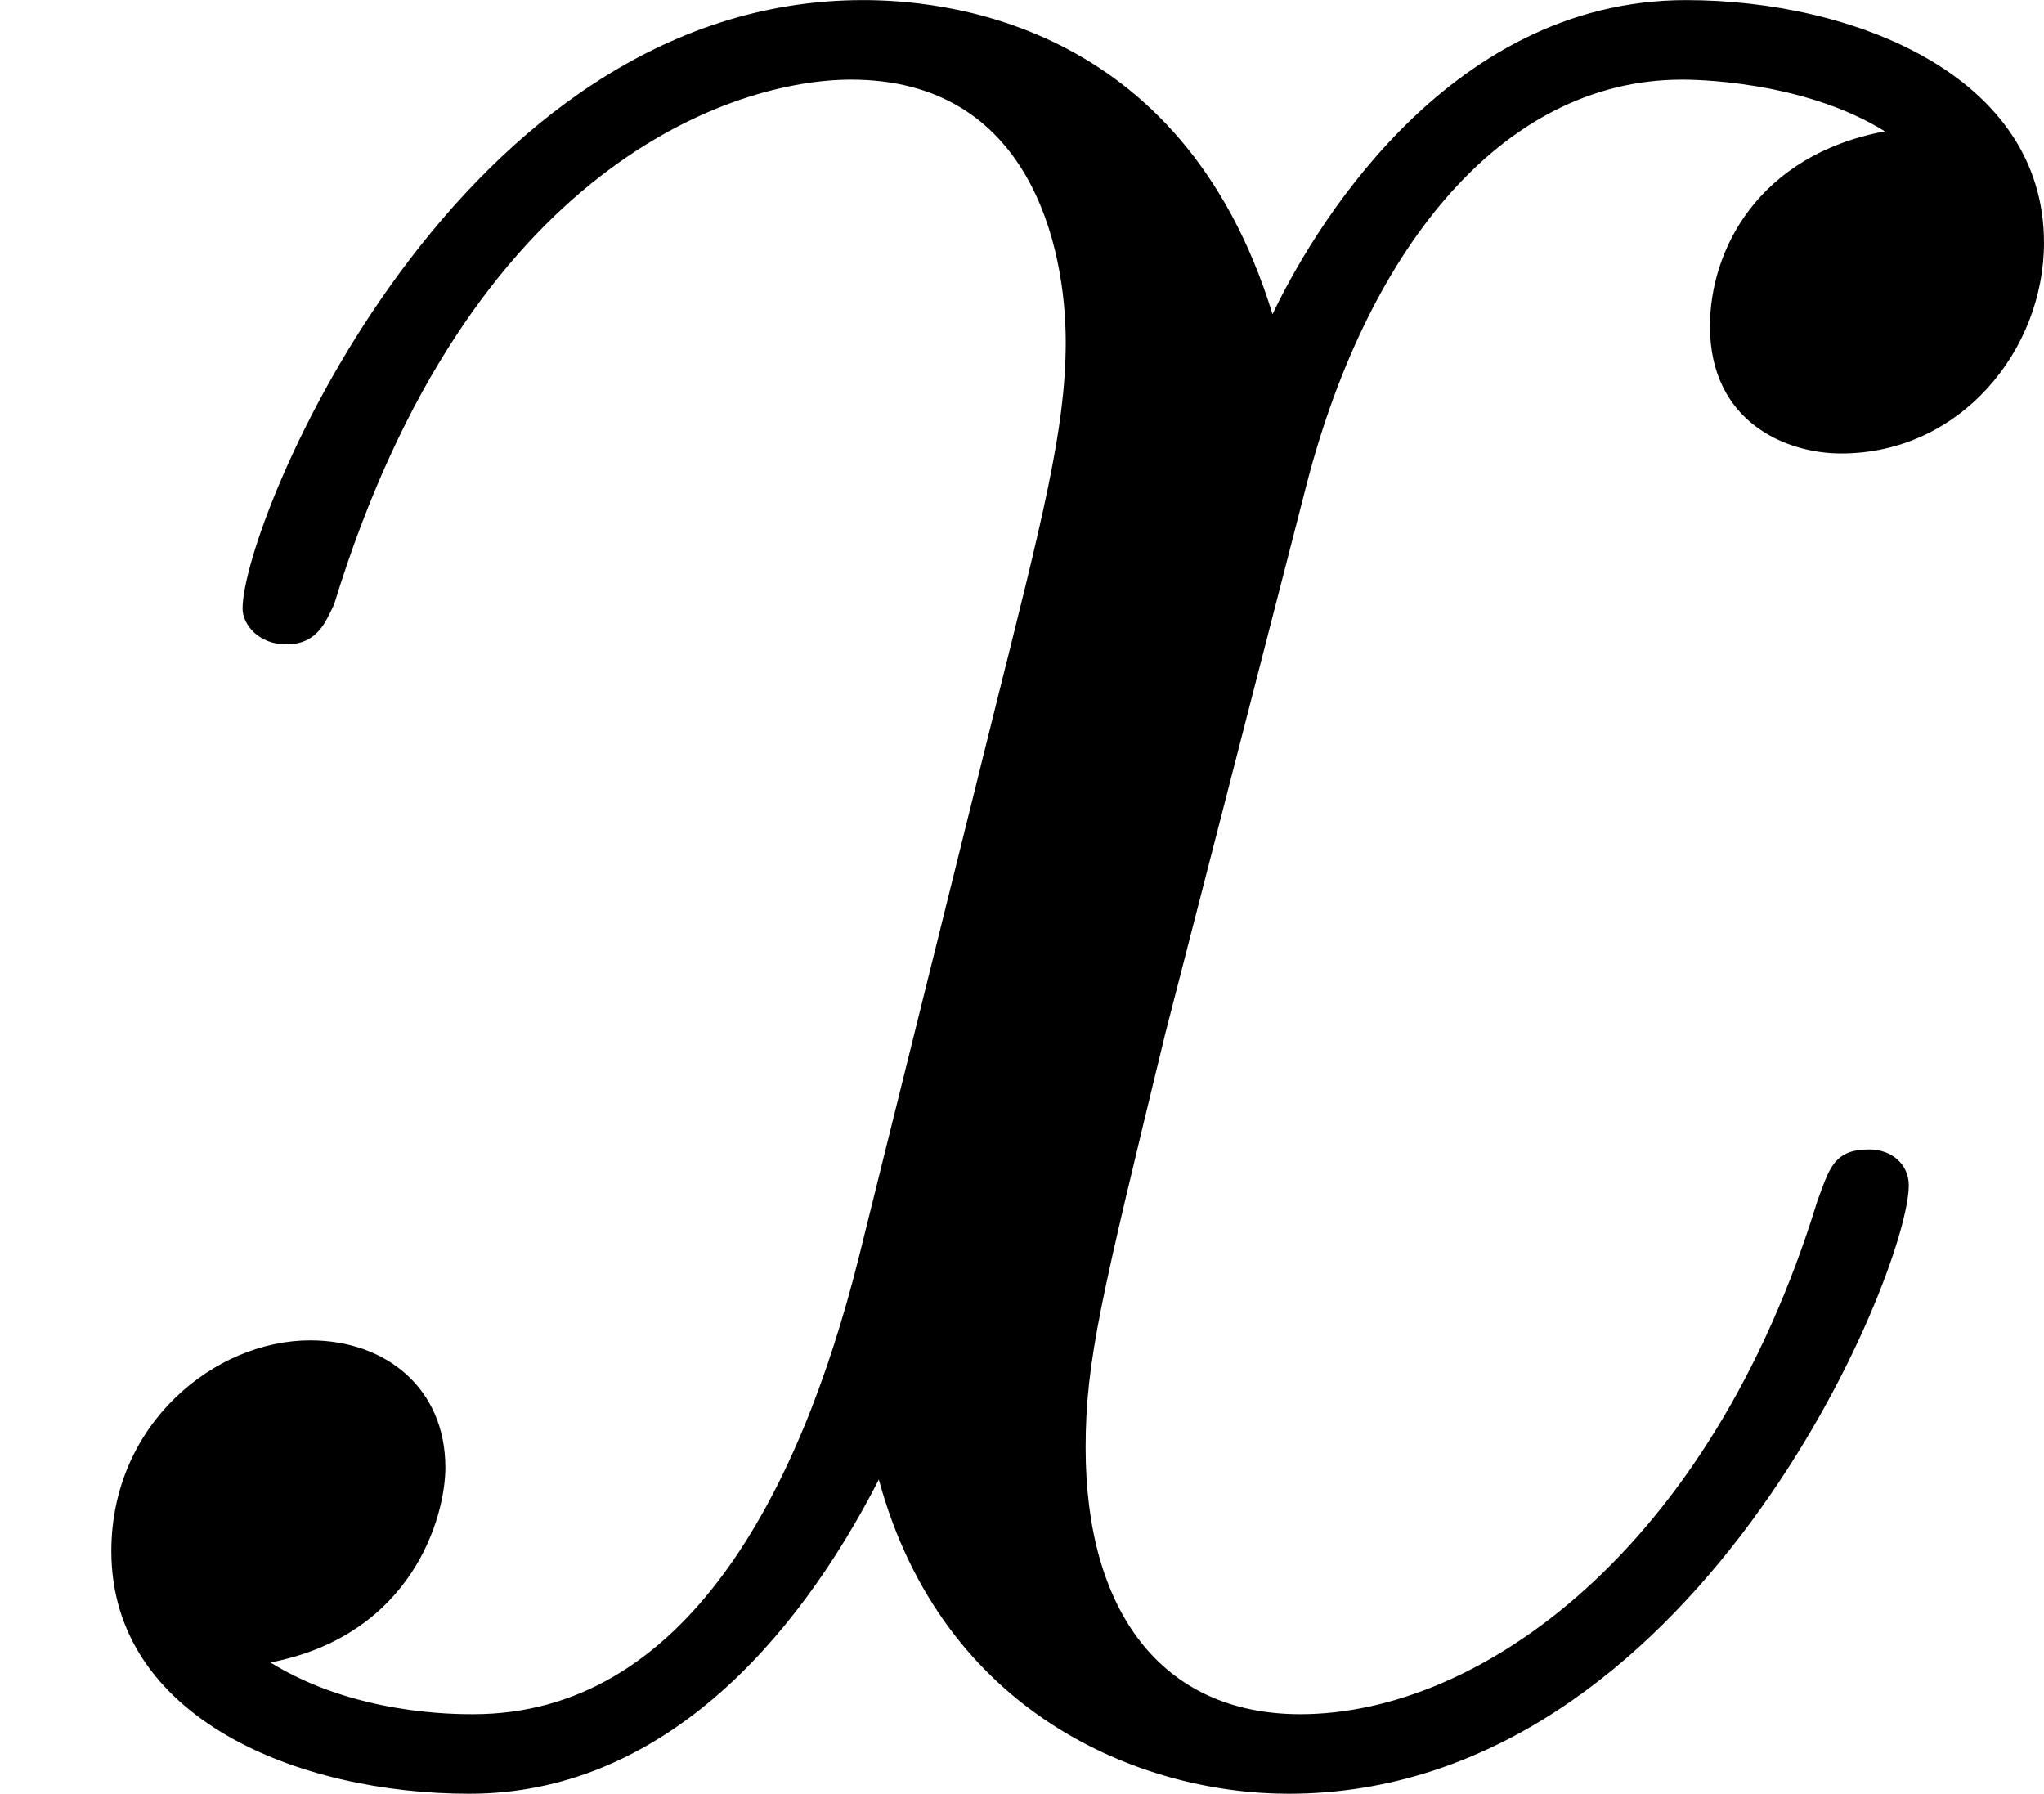
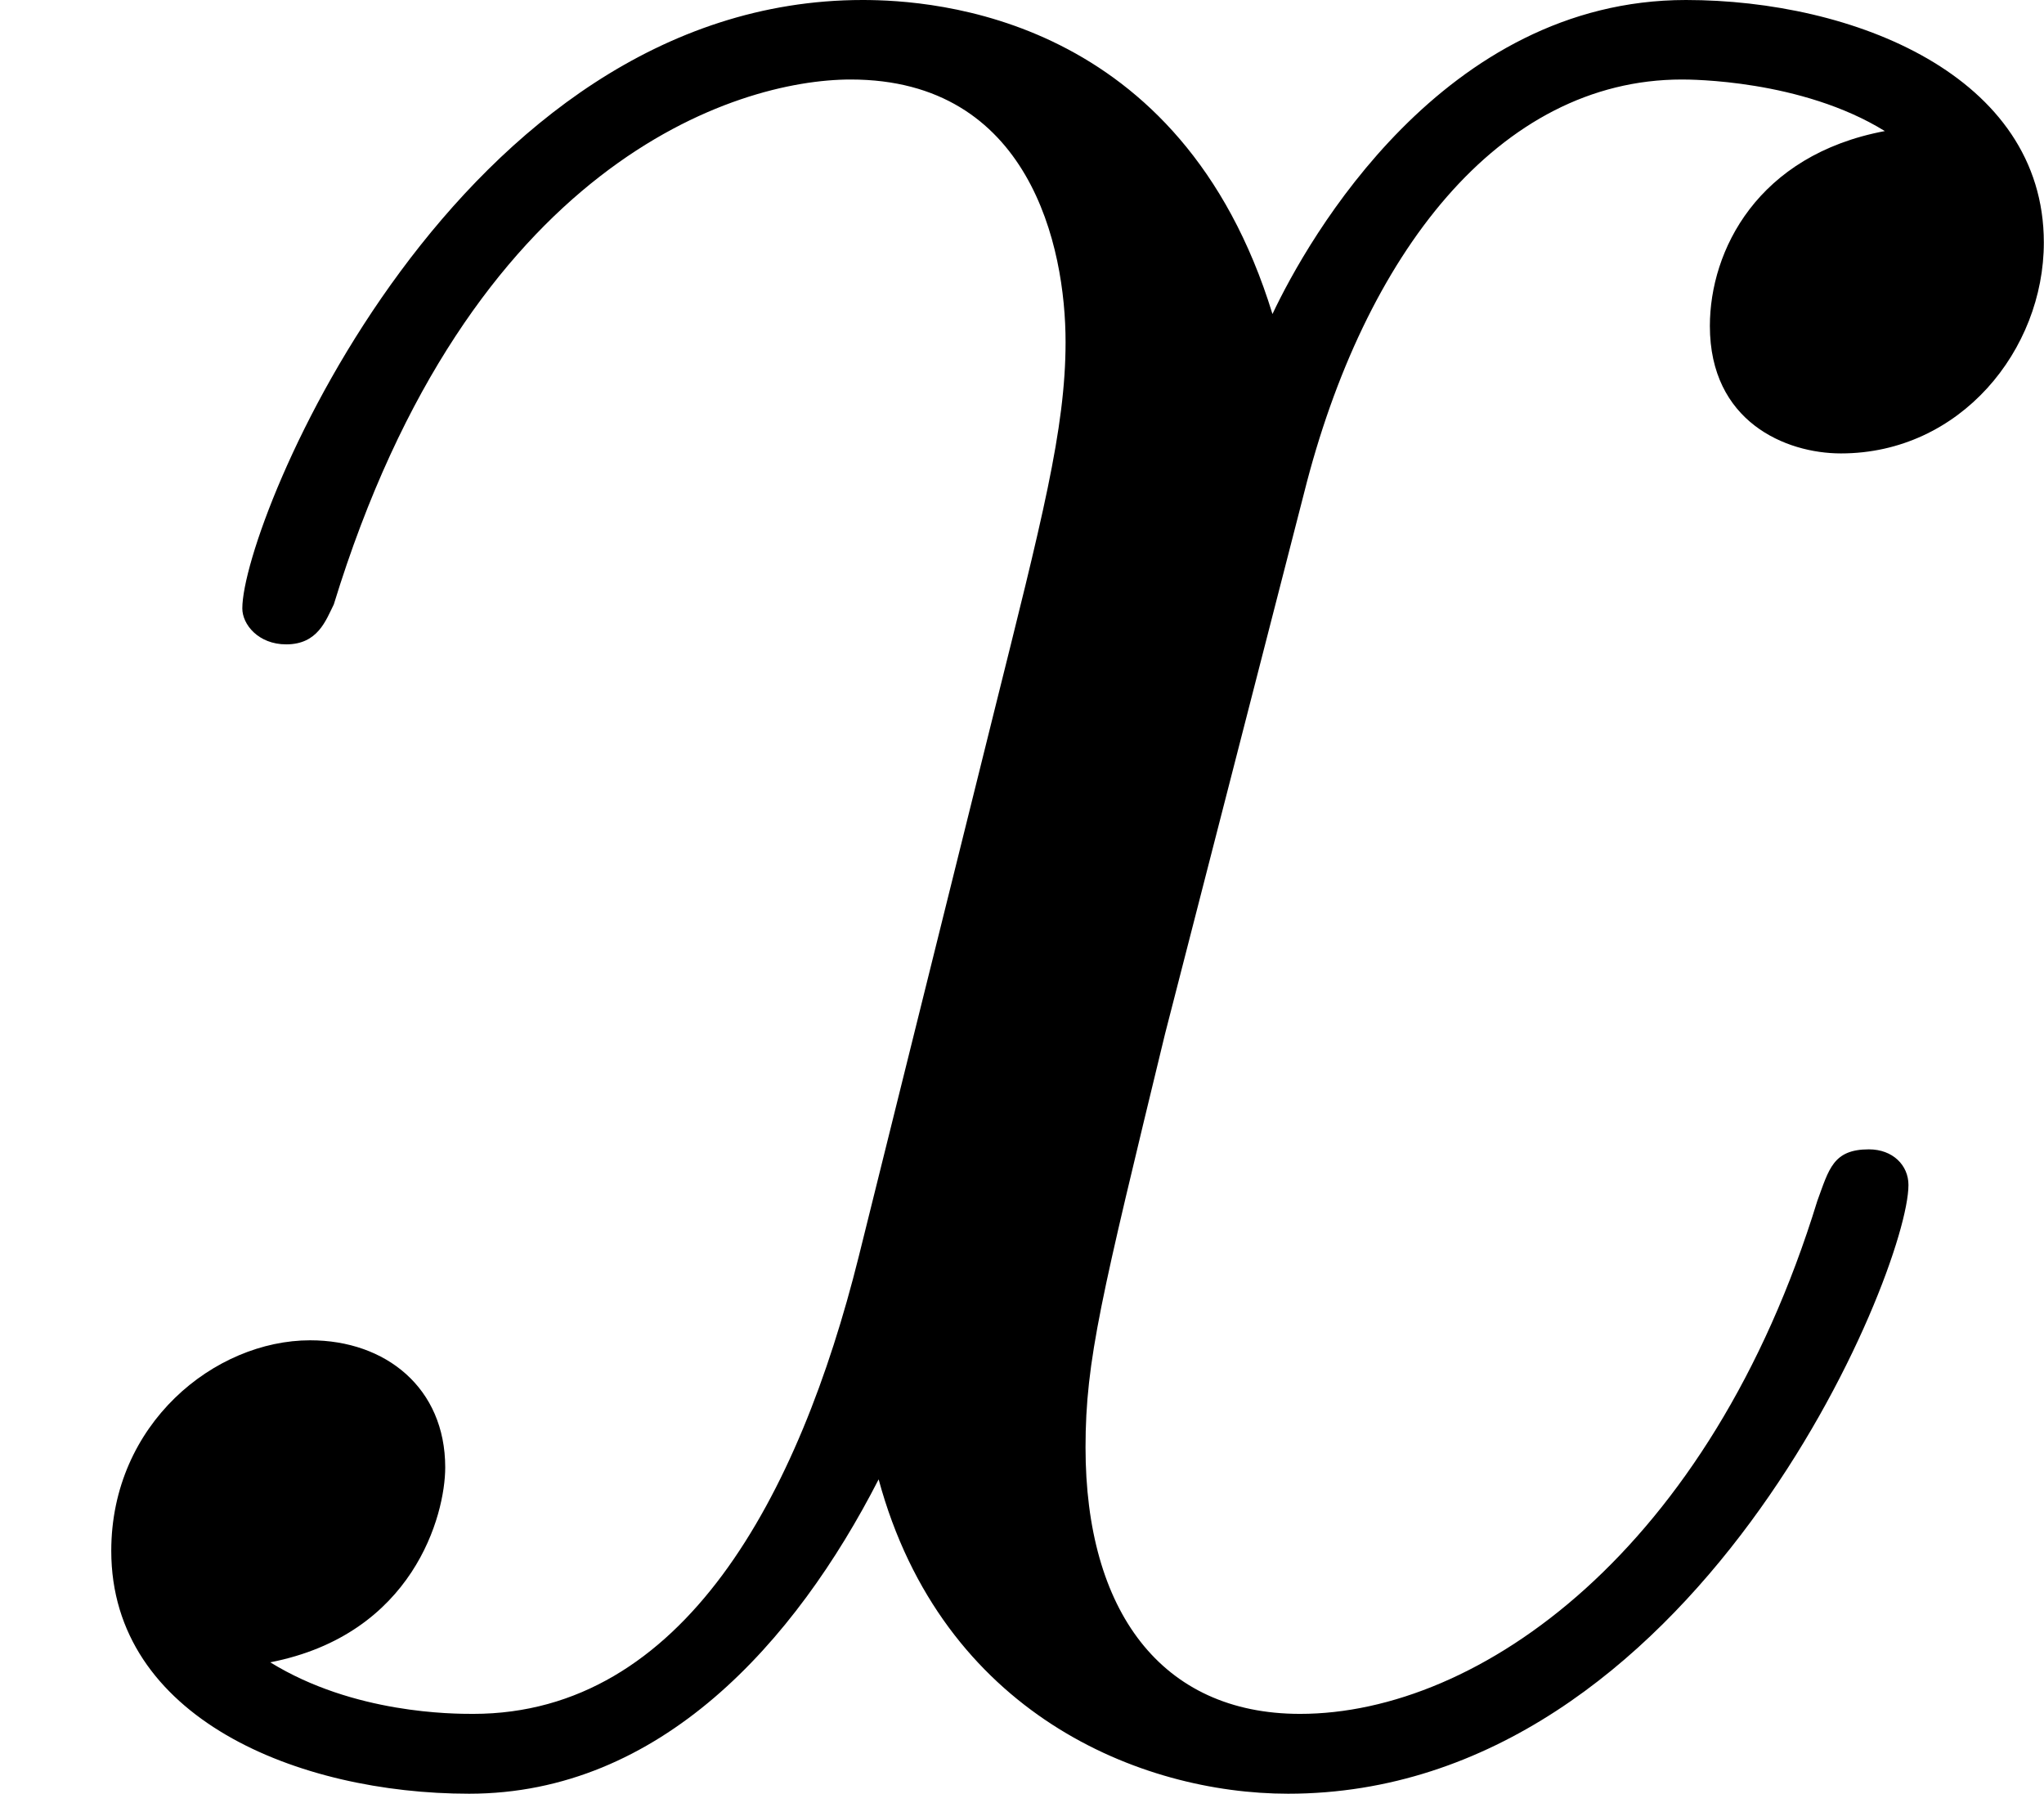
<svg xmlns="http://www.w3.org/2000/svg" xmlns:xlink="http://www.w3.org/1999/xlink" height="10.784pt" version="1.1" viewBox="112.827 120.962 12.29 10.784" width="12.29pt">
  <defs>
-     <path d="M5.688 -4.896C5.304 -4.824 5.16 -4.536 5.16 -4.308C5.16 -4.02 5.388 -3.924 5.556 -3.924C5.916 -3.924 6.168 -4.236 6.168 -4.56C6.168 -5.064 5.592 -5.292 5.088 -5.292C4.356 -5.292 3.948 -4.572 3.84 -4.344C3.564 -5.244 2.82 -5.292 2.604 -5.292C1.38 -5.292 0.732 -3.72 0.732 -3.456C0.732 -3.408 0.78 -3.348 0.864 -3.348C0.96 -3.348 0.984 -3.42 1.008 -3.468C1.416 -4.8 2.22 -5.052 2.568 -5.052C3.108 -5.052 3.216 -4.548 3.216 -4.26C3.216 -3.996 3.144 -3.72 3 -3.144L2.592 -1.5C2.412 -0.78 2.064 -0.12 1.428 -0.12C1.368 -0.12 1.068 -0.12 0.816 -0.276C1.248 -0.36 1.344 -0.72 1.344 -0.864C1.344 -1.104 1.164 -1.248 0.936 -1.248C0.648 -1.248 0.336 -0.996 0.336 -0.612C0.336 -0.108 0.9 0.12 1.416 0.12C1.992 0.12 2.4 -0.336 2.652 -0.828C2.844 -0.12 3.444 0.12 3.888 0.12C5.112 0.12 5.76 -1.452 5.76 -1.716C5.76 -1.776 5.712 -1.824 5.64 -1.824C5.532 -1.824 5.52 -1.764 5.484 -1.668C5.16 -0.612 4.464 -0.12 3.924 -0.12C3.504 -0.12 3.276 -0.432 3.276 -0.924C3.276 -1.188 3.324 -1.38 3.516 -2.172L3.936 -3.804C4.116 -4.524 4.524 -5.052 5.076 -5.052C5.1 -5.052 5.436 -5.052 5.688 -4.896Z" id="g0-120" />
+     <path d="M5.667 -4.878C5.284 -4.806 5.141 -4.519 5.141 -4.292C5.141 -4.005 5.368 -3.909 5.535 -3.909C5.894 -3.909 6.145 -4.22 6.145 -4.543C6.145 -5.045 5.571 -5.272 5.069 -5.272C4.34 -5.272 3.933 -4.555 3.826 -4.328C3.551 -5.224 2.809 -5.272 2.594 -5.272C1.375 -5.272 0.729 -3.706 0.729 -3.443C0.729 -3.395 0.777 -3.335 0.861 -3.335C0.956 -3.335 0.98 -3.407 1.004 -3.455C1.411 -4.782 2.212 -5.033 2.558 -5.033C3.096 -5.033 3.204 -4.531 3.204 -4.244C3.204 -3.981 3.132 -3.706 2.989 -3.132L2.582 -1.494C2.403 -0.777 2.056 -0.12 1.423 -0.12C1.363 -0.12 1.064 -0.12 0.813 -0.275C1.243 -0.359 1.339 -0.717 1.339 -0.861C1.339 -1.1 1.16 -1.243 0.933 -1.243C0.646 -1.243 0.335 -0.992 0.335 -0.61C0.335 -0.108 0.897 0.12 1.411 0.12C1.985 0.12 2.391 -0.335 2.642 -0.825C2.833 -0.12 3.431 0.12 3.873 0.12C5.093 0.12 5.738 -1.447 5.738 -1.71C5.738 -1.769 5.691 -1.817 5.619 -1.817C5.511 -1.817 5.499 -1.757 5.464 -1.662C5.141 -0.61 4.447 -0.12 3.909 -0.12C3.491 -0.12 3.264 -0.43 3.264 -0.921C3.264 -1.184 3.312 -1.375 3.503 -2.164L3.921 -3.79C4.101 -4.507 4.507 -5.033 5.057 -5.033C5.081 -5.033 5.416 -5.033 5.667 -4.878Z" id="g0-120" />
  </defs>
-   <g id="page1" transform="matrix(1.99253 0 0 1.99253 0 0)">
-     <use x="56.625" xlink:href="#g0-120" y="66" />
+   <g id="page1" transform="matrix(2 0 0 2 0 0)">
+     <use x="56.413" xlink:href="#g0-120" y="65.753" />
  </g>
</svg>
